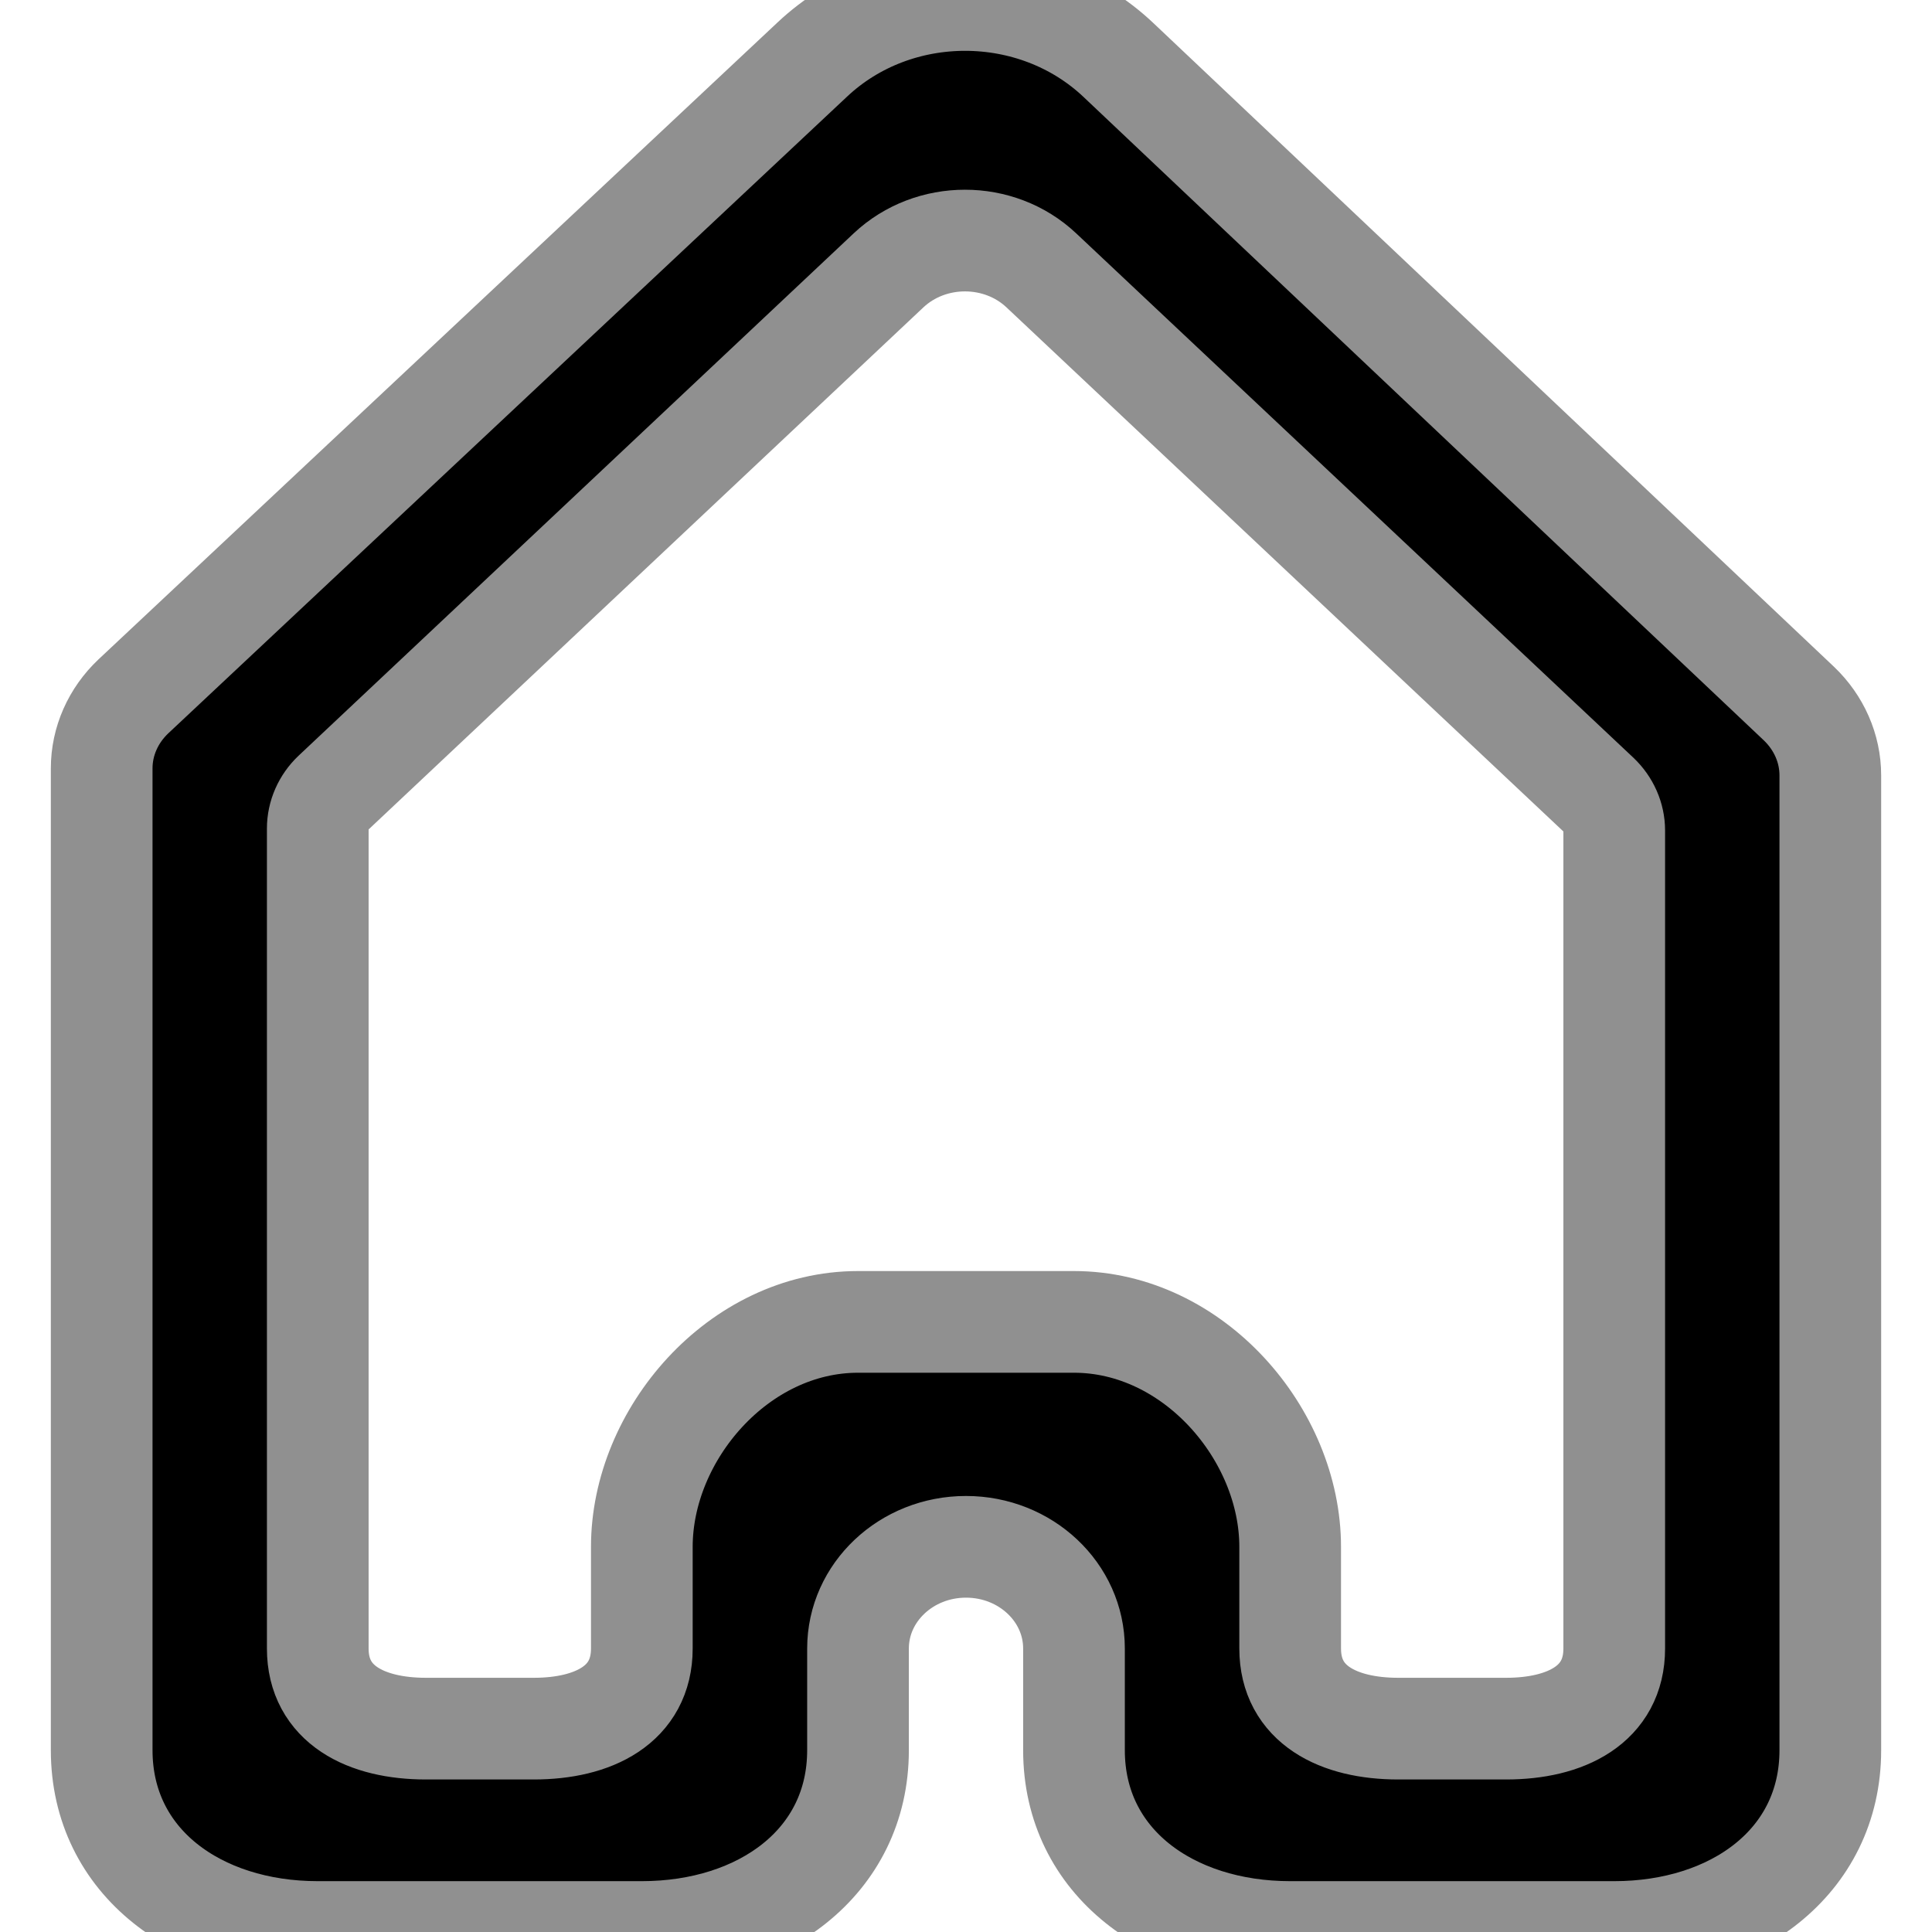
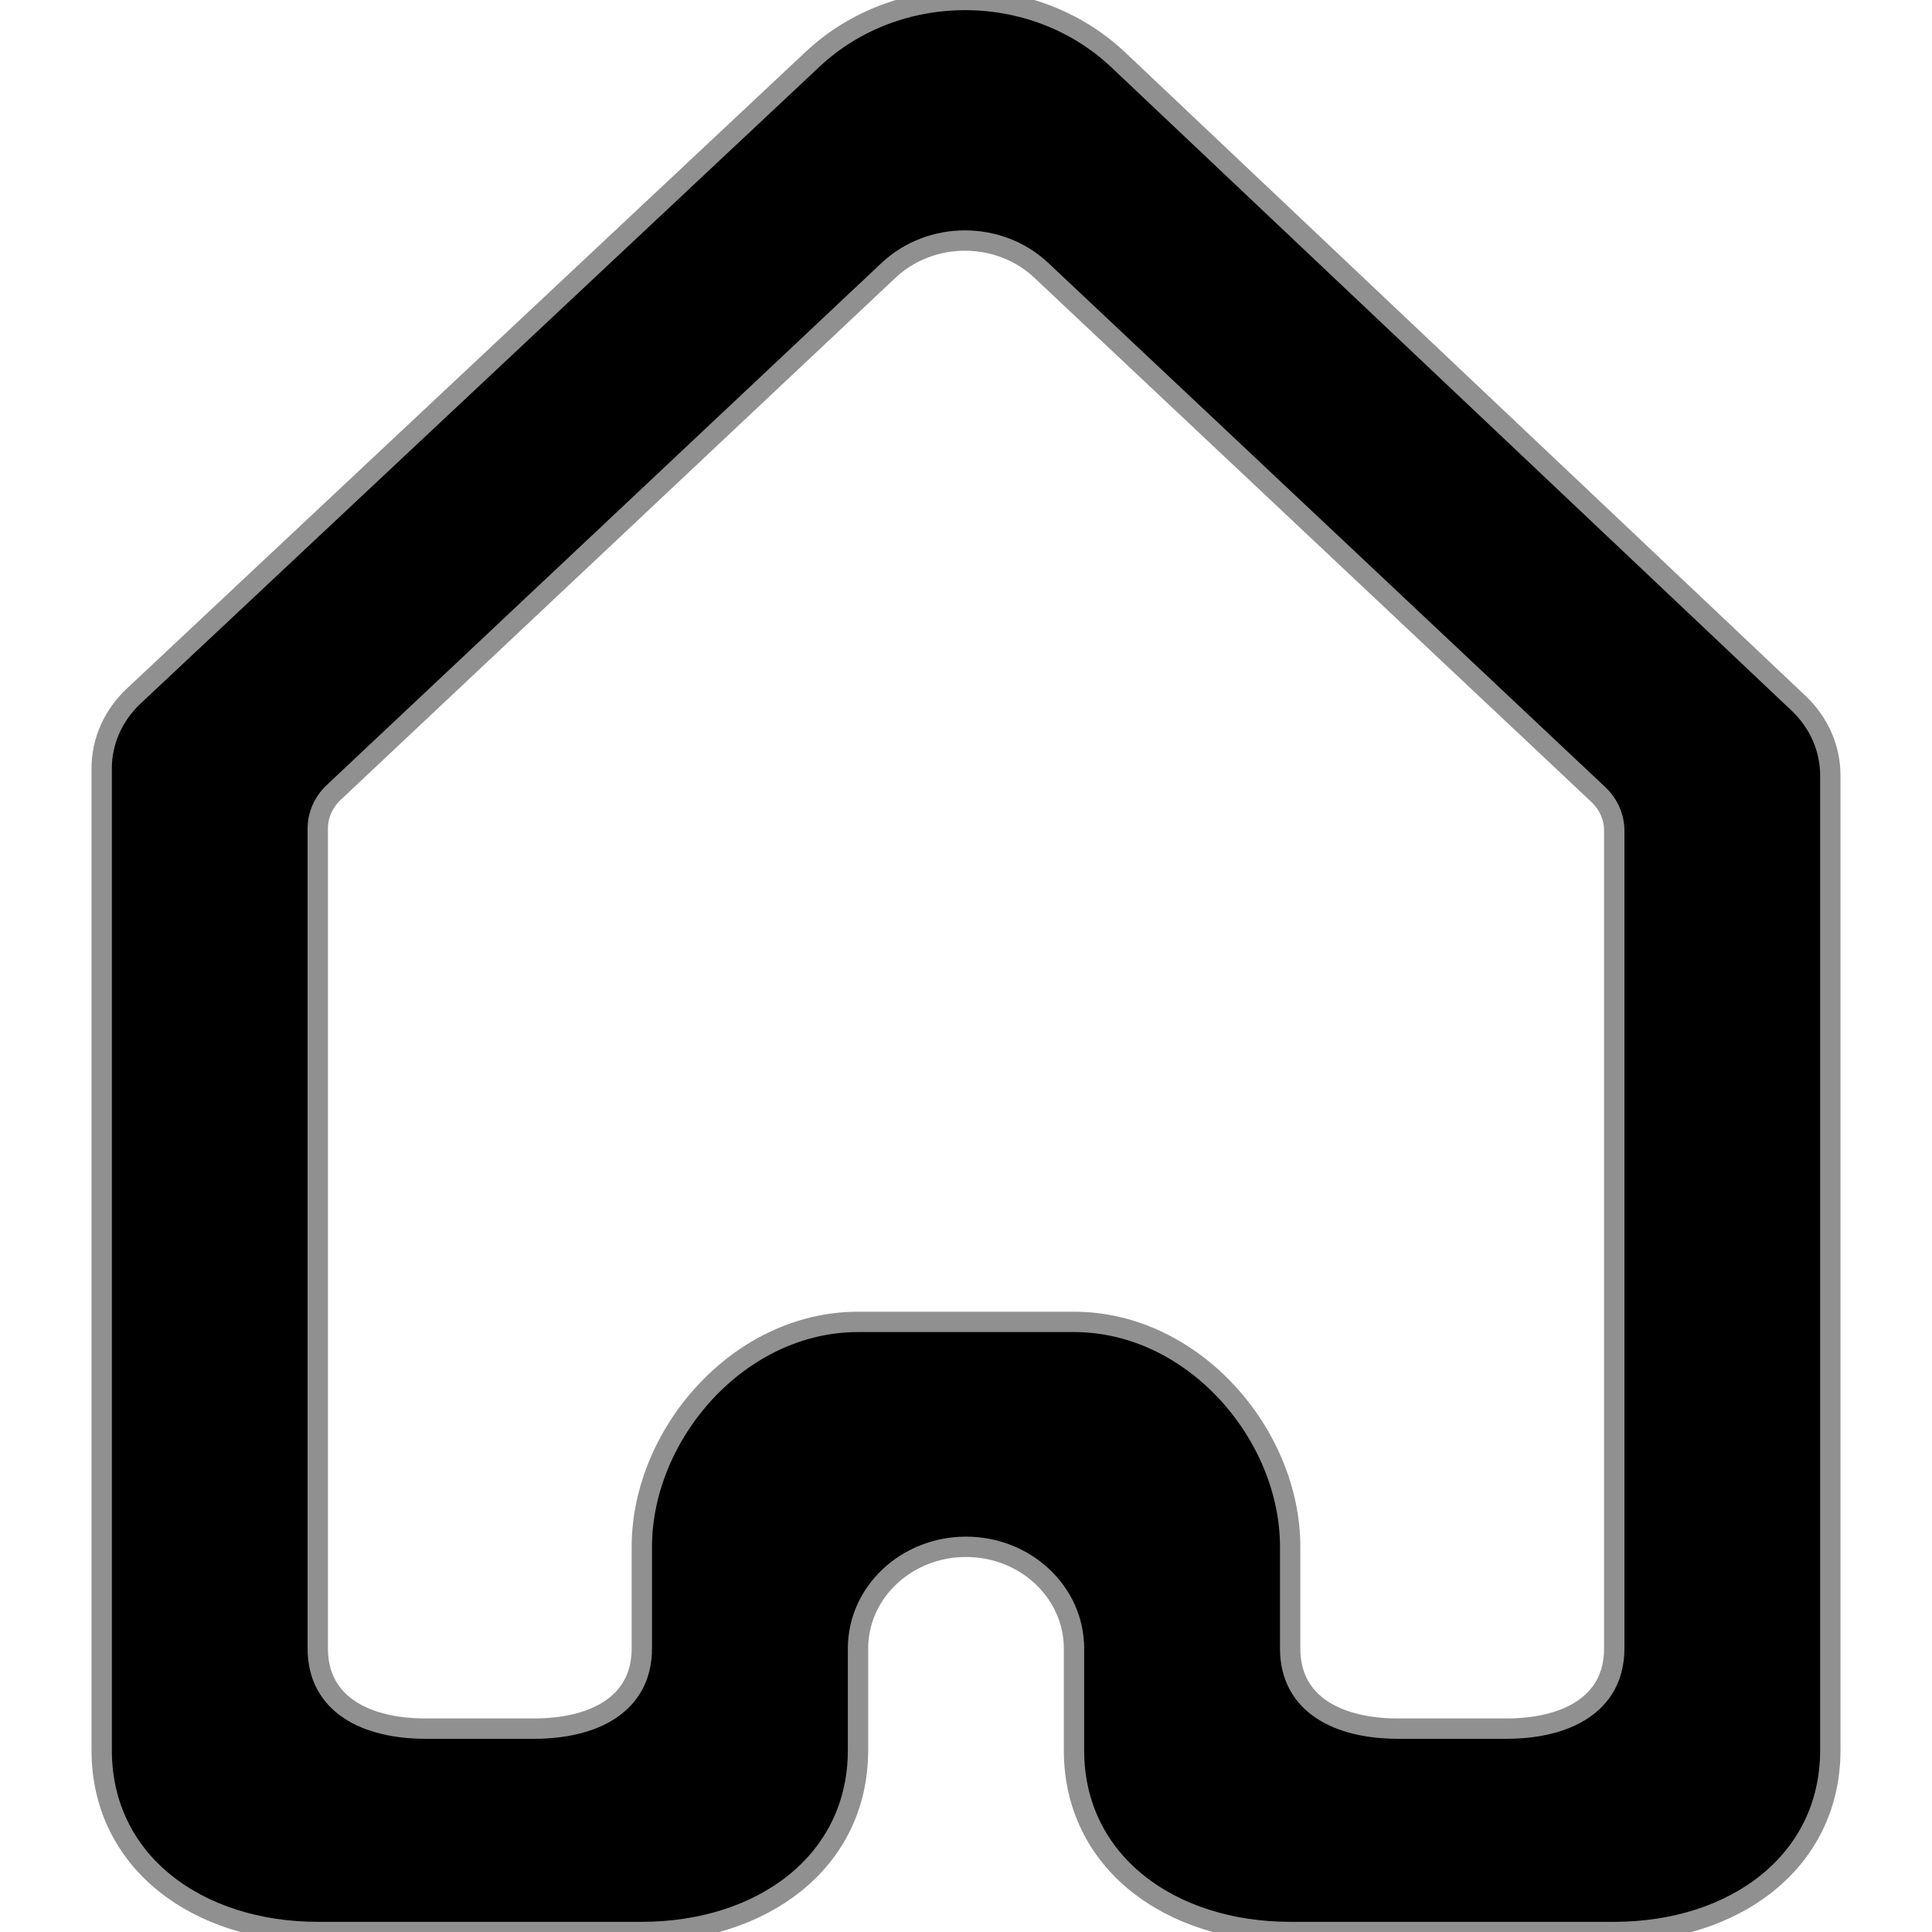
<svg xmlns="http://www.w3.org/2000/svg" width="20px" height="20px" viewBox="-1 0 19 19" version="1.1" stroke="#000000">
  <defs>

</defs>
-   <g id="Page-1" stroke="none" stroke-width="1" fill="none" fill-rule="evenodd">
+   <g id="Page-1" stroke="none" stroke-width="0.2" fill="none" fill-rule="evenodd">
    <g id="Dribbble-Light-Preview" transform="translate(-341, -720)" fill="#000000">
      <g id="icons" transform="translate(56, 160)">
        <path d="M299.875,576.212 C299.875,576.764 299.399,577 298.812,577 L297.75,577 C297.163,577 296.688,576.764 296.688,576.212 L296.688,575.212 C296.688,574.107 295.737,573 294.562,573 L292.438,573 C291.263,573 290.312,574.107 290.312,575.212 L290.312,576.212 C290.312,576.764 289.837,577 289.25,577 L288.188,577 C287.601,577 287.125,576.764 287.125,576.212 L287.125,568.149 C287.125,568.016 287.181,567.889 287.28,567.795 L292.738,562.659 C293.154,562.268 293.826,562.268 294.241,562.659 L299.72,567.815 C299.819,567.909 299.875,568.036 299.875,568.168 L299.875,576.212 Z M302,567.625 C302,567.36 301.888,567.107 301.691,566.919 L294.998,560.589 C294.169,559.806 292.823,559.803 291.991,560.583 L285.312,566.848 C285.113,567.036 285,567.29 285,567.556 L285,577.212 C285,578.317 285.951,579 287.125,579 L290.312,579 C291.487,579 292.438,578.317 292.438,577.212 L292.438,576.212 C292.438,575.66 292.913,575.212 293.5,575.212 C294.087,575.212 294.562,575.66 294.562,576.212 L294.562,577.212 C294.562,578.317 295.513,579 296.688,579 L299.875,579 C301.049,579 302,578.317 302,577.212 L302,567.625 Z" id="home-[#1393]" stroke="#909090">

</path>
      </g>
    </g>
  </g>
</svg>
